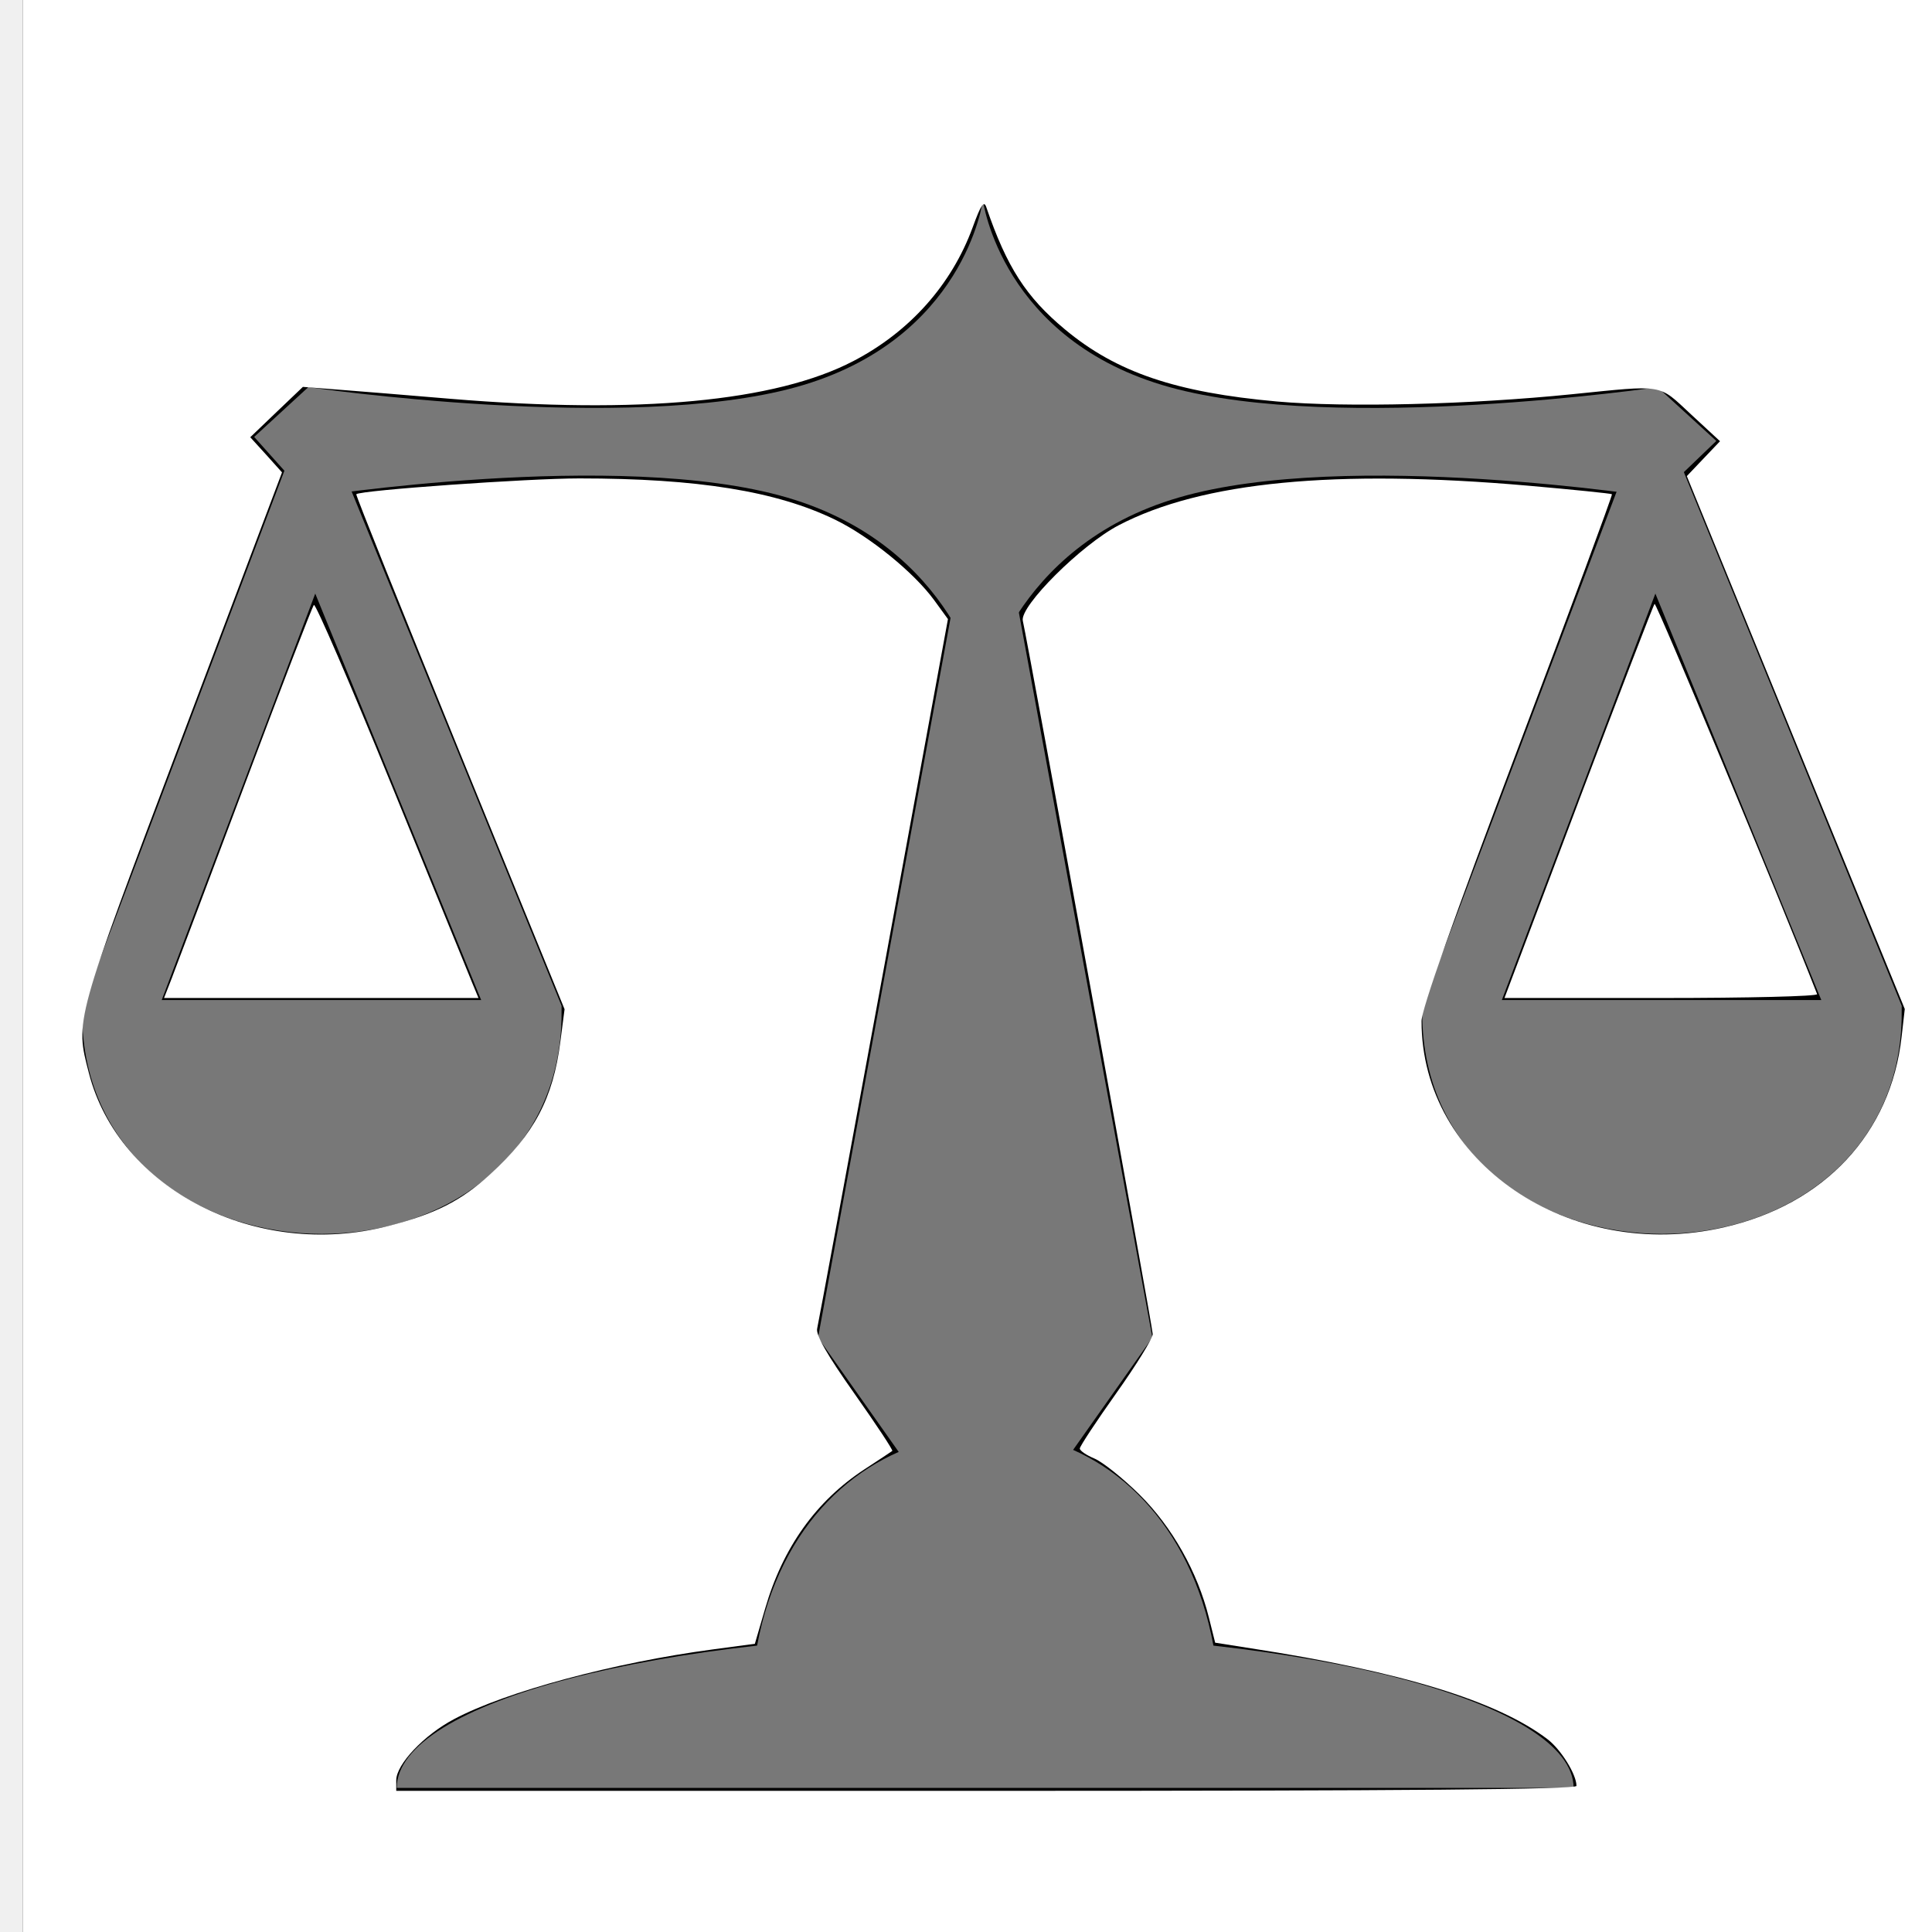
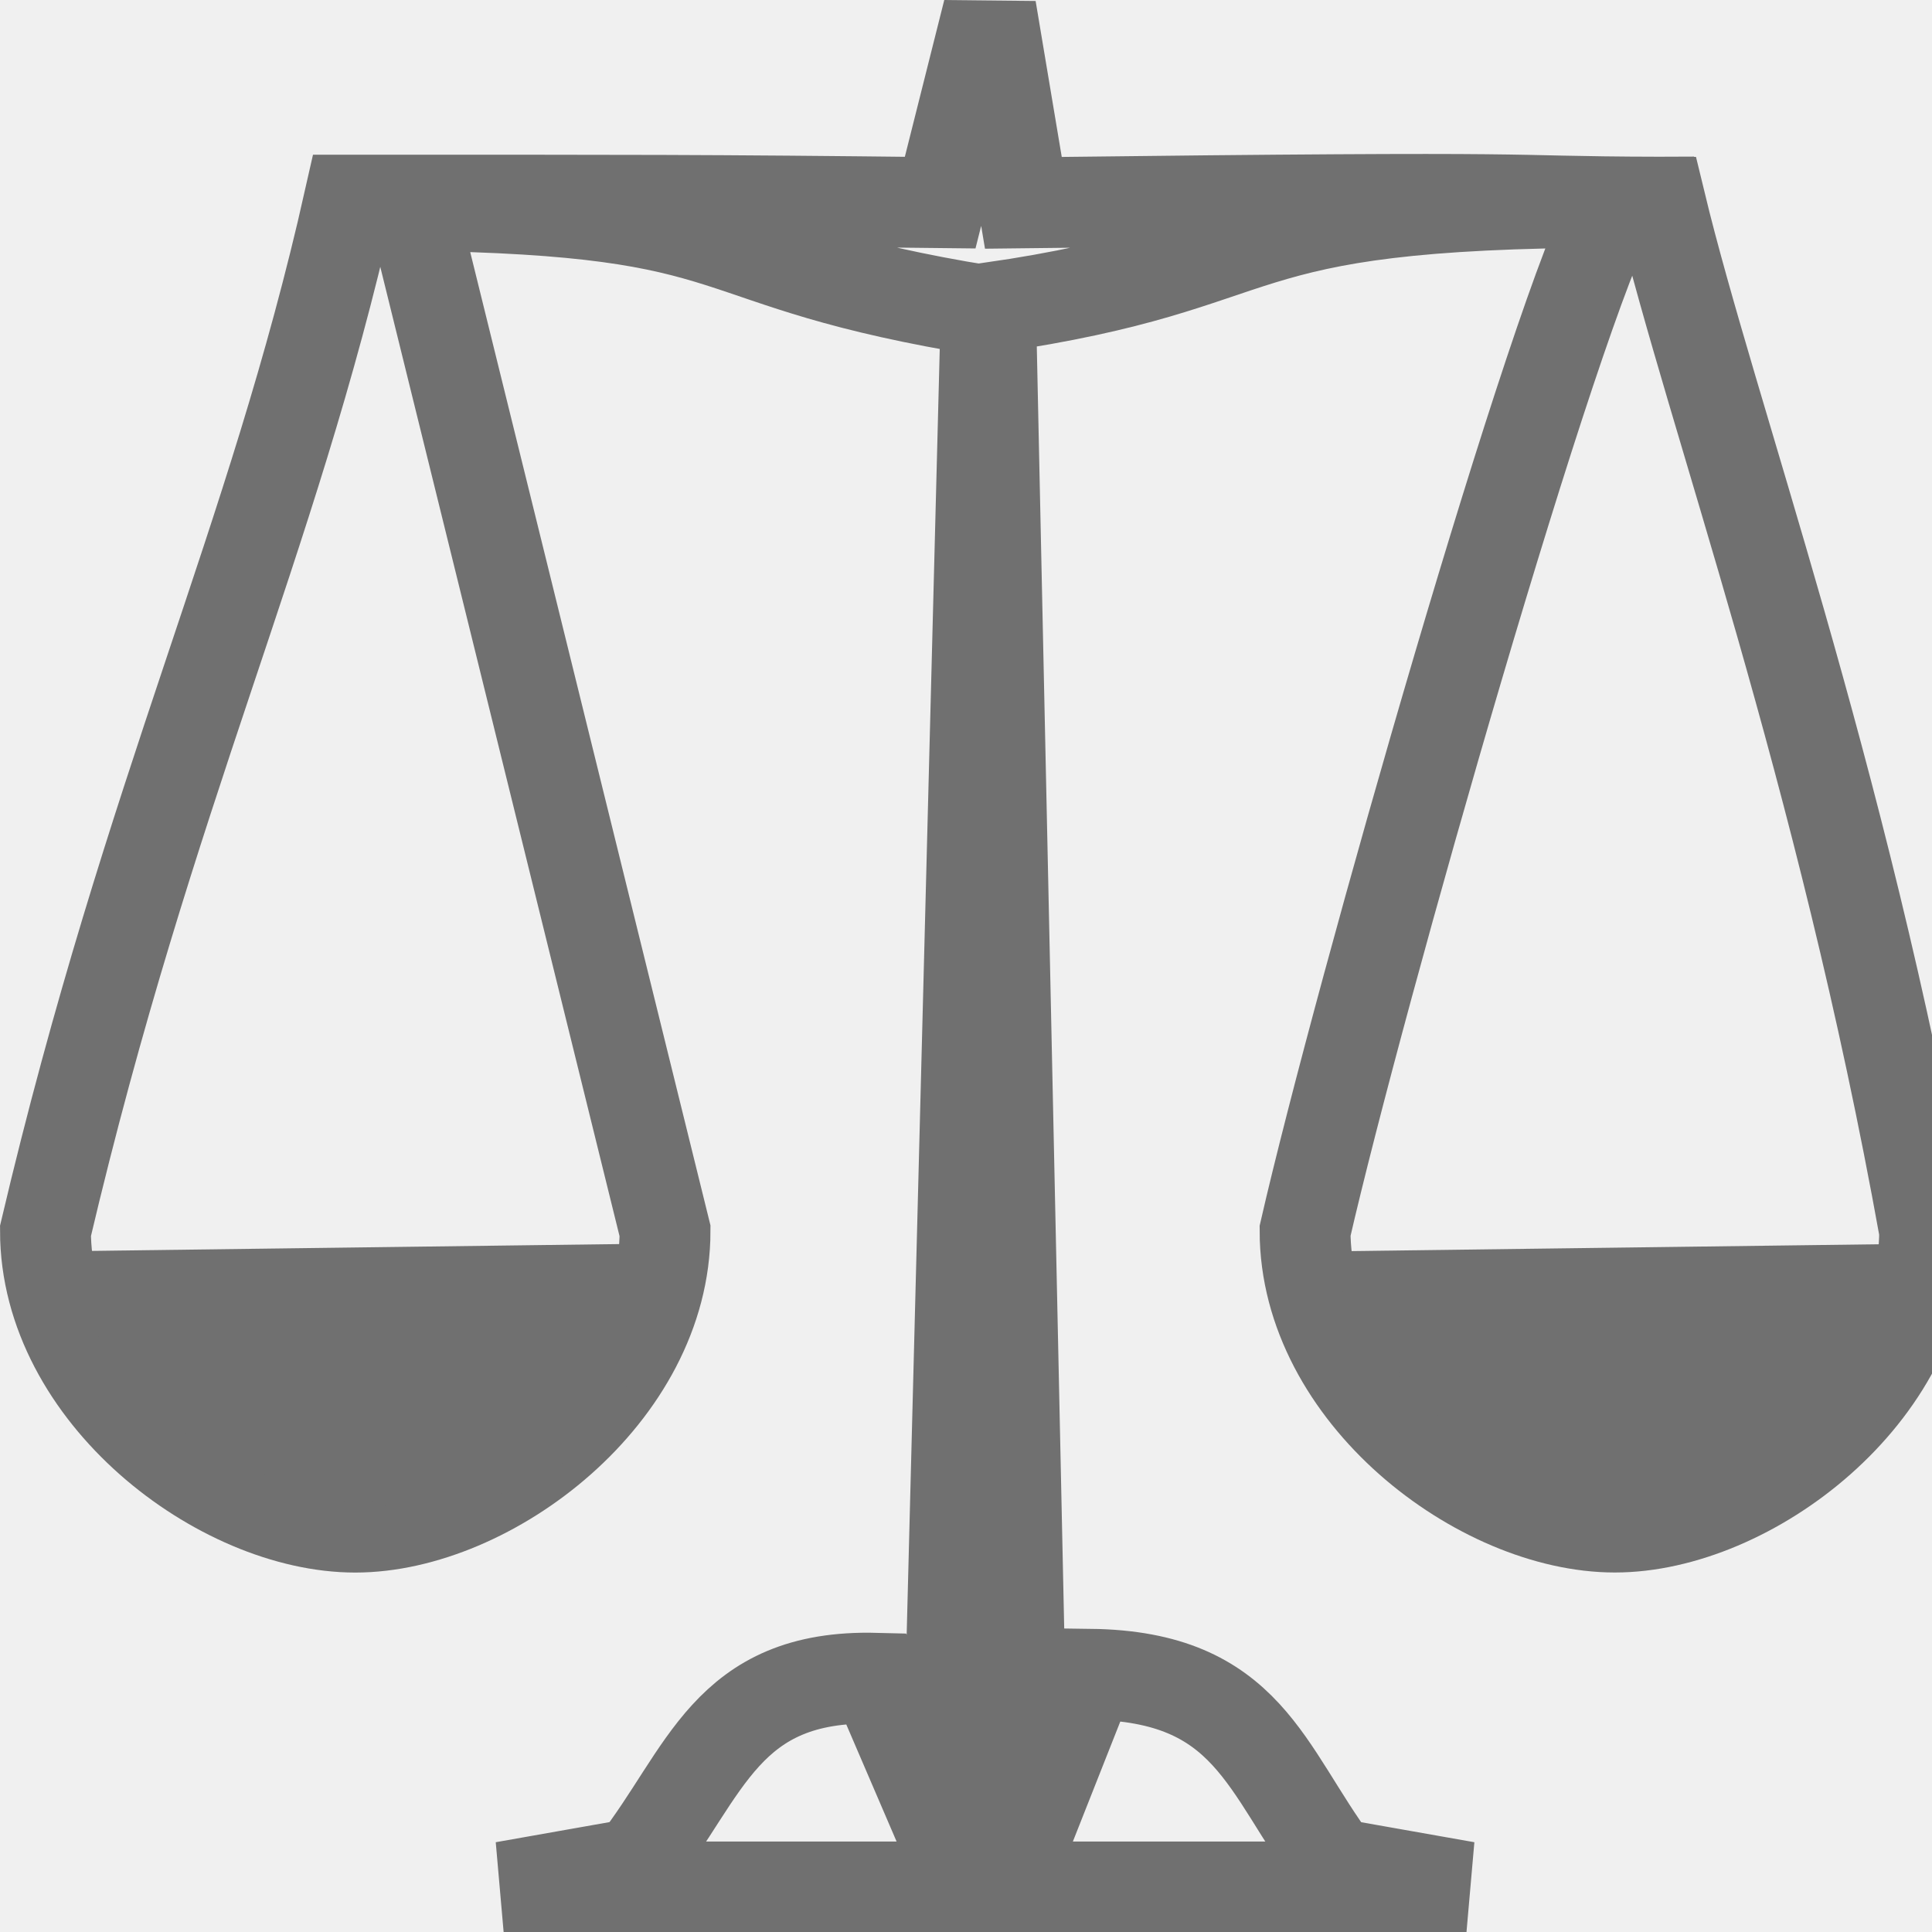
- <svg xmlns="http://www.w3.org/2000/svg" viewBox="0 0 500 512" width="512" height="512">
-   <path d="m0,0h512v512h-512z" />
-   <g transform="matrix(18.68858,0,0,18.68858,3236.134,-7331.741)">
-     <path d="m-159.544,395.151c0,0-.258,1.987-2.65,2.65s-6.916,0-6.916,0l-.768.706 .768.858c0,0 4.392-.696 6.784,0s2.782,2.782 2.782,2.782 .391-2.087 2.782-2.782 6.784,0 6.784,0l.834-.801-.834-.762c0,0-4.525.662-6.916,0s-2.65-2.65-2.65-2.65z" fill="#787878" />
-     <g transform="matrix(1.02476,0,0,1.02476,-756.8891,-4.87595)">
-       <path d="m570.947,401.607c0,3.409 5.635,3.412 5.635,0l-2.927-7.17-2.708,7.17z" fill="none" stroke="#787878" />
-       <path d="m570.985,401.429h5.449c-.663,3.34-5.253,2.958-5.449,0z" fill="#787878" />
-     </g>
-     <path d="m-159.512,398.408-2.37,12.871 1.144,1.621c-1.171.511-2.104,1.784-2.104,3.821h6.661c0-2.032-.922-3.336-2.084-3.85l1.124-1.592-2.37-12.871z" fill="#787878" />
-     <path d="m-151.168,417.664h-16.688c0-1.208 3.738-2.188 8.344-2.188s8.344.98 8.344,2.188z" fill="#787878" />
-     <g transform="matrix(1.02476,0,0,1.02476,-737.8856,-4.87595)">
-       <path d="m570.947,401.607c0,3.409 5.635,3.412 5.635,0l-2.927-7.17-2.708,7.17z" fill="none" stroke="#787878" />
-       <path d="m570.985,401.429h5.449c-.663,3.34-5.253,2.958-5.449,0z" fill="#787878" />
-     </g>
+ <svg xmlns="http://www.w3.org/2000/svg" width="32" height="32" viewBox="0 0 32 32">
+   <g transform="translate(12.20313,-1032.708)">
+     <path stroke="#707070" d="m 4.022,1033.467 -0.653,2.597 c -3.928,-0.045 -5.074,-0.041 -9.786,-0.041 -1.286,5.714 -3.302,9.727 -5.033,17.073 0,2.708 2.896,4.906 5.131,4.906 2.235,0 5.131,-2.198 5.131,-4.906 l -4.193,-16.987 c 5.822,0.076 4.589,0.952 9.512,1.748 l -0.653,25.38 -1.174,-2.732 c -2.491,-0.063 -2.812,1.569 -3.988,3.072 l -2.177,0.385 15.947,0 -2.177,-0.385 c -1.16,-1.56 -1.428,-3.105 -4.056,-3.138 l -1.106,2.798 -0.544,-25.431 c 4.94,-0.719 3.601,-1.734 10.348,-1.749 -0.976,1.69 -4.247,13.149 -5.138,17.038 0,2.708 2.896,4.906 5.131,4.906 2.235,0 5.131,-2.198 5.131,-4.906 -1.387,-7.711 -3.515,-13.46 -4.38,-17.038 -3.054,-0.01 -1.132,-0.105 -10.548,0.01 l -0.435,-2.597 z" style="fill:none;stroke-width:1.505;stroke-miterlimit:4;stroke-dasharray:none;stroke-opacity:1" />
+     <path stroke="#707070" style="fill:#707070;fill-opacity:1;fill-rule:evenodd;stroke-width:0.054px;stroke-linecap:butt;stroke-linejoin:miter;stroke-opacity:1" d="m -11.333,1053.462 10.196,-0.132 c 0,0 -0.068,4.432 -4.456,4.3 -4.389,-0.132 -5.739,-4.167 -5.739,-4.167 z" />
+     <path stroke="#707070" d="m 9.78,1053.462 10.196,-0.132 c 0,0 -0.068,4.432 -4.456,4.3 -4.389,-0.132 -5.739,-4.167 -5.739,-4.167 z" style="fill:#707070;fill-opacity:1;fill-rule:evenodd;stroke-width:0.054px;stroke-linecap:butt;stroke-linejoin:miter;stroke-opacity:1" />
  </g>
-   <path style="fill:#ffffff;" d="m 0,8 0,-8 8,0 8,0 0,8 0,8 -8,0 -8,0 0,-8 z m 12.868,6.789 c 0,-0.094 -0.128,-0.3 -0.239,-0.385 -0.416,-0.317 -1.207,-0.56 -2.455,-0.753 L 9.876,13.604 9.824,13.396 C 9.73,13.018 9.519,12.644 9.248,12.376 9.11,12.24 8.943,12.107 8.876,12.079 8.809,12.051 8.755,12.014 8.755,11.996 c 0,-0.018 0.136,-0.224 0.302,-0.458 0.166,-0.234 0.302,-0.454 0.302,-0.489 7.55e-5,-0.056 -1.026,-5.685 -1.076,-5.908 -0.027,-0.12 0.485,-0.63 0.794,-0.791 0.689,-0.36 1.793,-0.467 3.388,-0.328 0.377,0.033 0.691,0.065 0.697,0.071 0.006,0.006 -0.346,0.958 -0.783,2.115 -0.529,1.4 -0.794,2.152 -0.794,2.248 0,1.168 1.219,2 2.502,1.709 0.836,-0.19 1.385,-0.778 1.474,-1.581 L 15.587,8.356 14.684,6.149 13.782,3.943 13.919,3.799 14.057,3.654 13.816,3.431 C 13.541,3.176 13.604,3.187 12.83,3.265 11.99,3.35 10.958,3.376 10.388,3.325 9.55,3.25 9.058,3.083 8.632,2.728 8.31,2.46 8.151,2.213 7.981,1.717 7.961,1.658 7.937,1.693 7.868,1.882 7.694,2.357 7.347,2.747 6.88,2.99 6.236,3.326 5.103,3.432 3.547,3.303 3.184,3.272 2.759,3.238 2.604,3.226 L 2.321,3.204 2.103,3.412 1.885,3.621 2.017,3.766 2.148,3.912 1.319,6.108 C 0.423,8.483 0.434,8.444 0.549,8.888 0.798,9.851 1.936,10.433 3.025,10.154 3.417,10.054 3.632,9.945 3.873,9.724 4.236,9.393 4.393,9.096 4.453,8.627 L 4.488,8.358 3.62,6.231 C 3.143,5.061 2.757,4.099 2.763,4.093 2.797,4.06 4.185,3.962 4.61,3.962 5.591,3.962 6.244,4.068 6.729,4.304 7.016,4.444 7.38,4.74 7.548,4.969 L 7.663,5.127 7.131,8.026 c -0.293,1.594 -0.541,2.933 -0.551,2.976 -0.013,0.053 0.081,0.217 0.309,0.54 0.18,0.255 0.321,0.468 0.313,0.474 -0.007,0.006 -0.111,0.074 -0.23,0.152 -0.402,0.263 -0.677,0.649 -0.823,1.154 L 6.064,13.613 5.721,13.659 C 4.899,13.768 3.999,14.01 3.573,14.237 3.324,14.368 3.094,14.612 3.094,14.743 l 0,0.088 4.887,0 c 3.526,0 4.887,-0.012 4.887,-0.041 l 0,0 z" transform="scale(32,32)" />
-   <path style="fill:#ffffff" d="M 1.241,8.085 C 1.279,7.986 1.553,7.26 1.849,6.472 2.145,5.683 2.398,5.025 2.412,5.01 2.425,4.995 2.715,5.666 3.055,6.501 3.395,7.336 3.696,8.074 3.724,8.142 l 0.051,0.123 -1.302,0 -1.302,0 0.07,-0.179 z" transform="scale(32,32)" />
-   <path style="fill:#ffffff" d="m 12.884,6.642 c 0.337,-0.892 0.621,-1.631 0.631,-1.641 0.014,-0.014 1.035,2.437 1.346,3.232 0.007,0.018 -0.573,0.032 -1.288,0.032 l -1.301,0 0.612,-1.622 z" transform="scale(32,32)" />
</svg>
